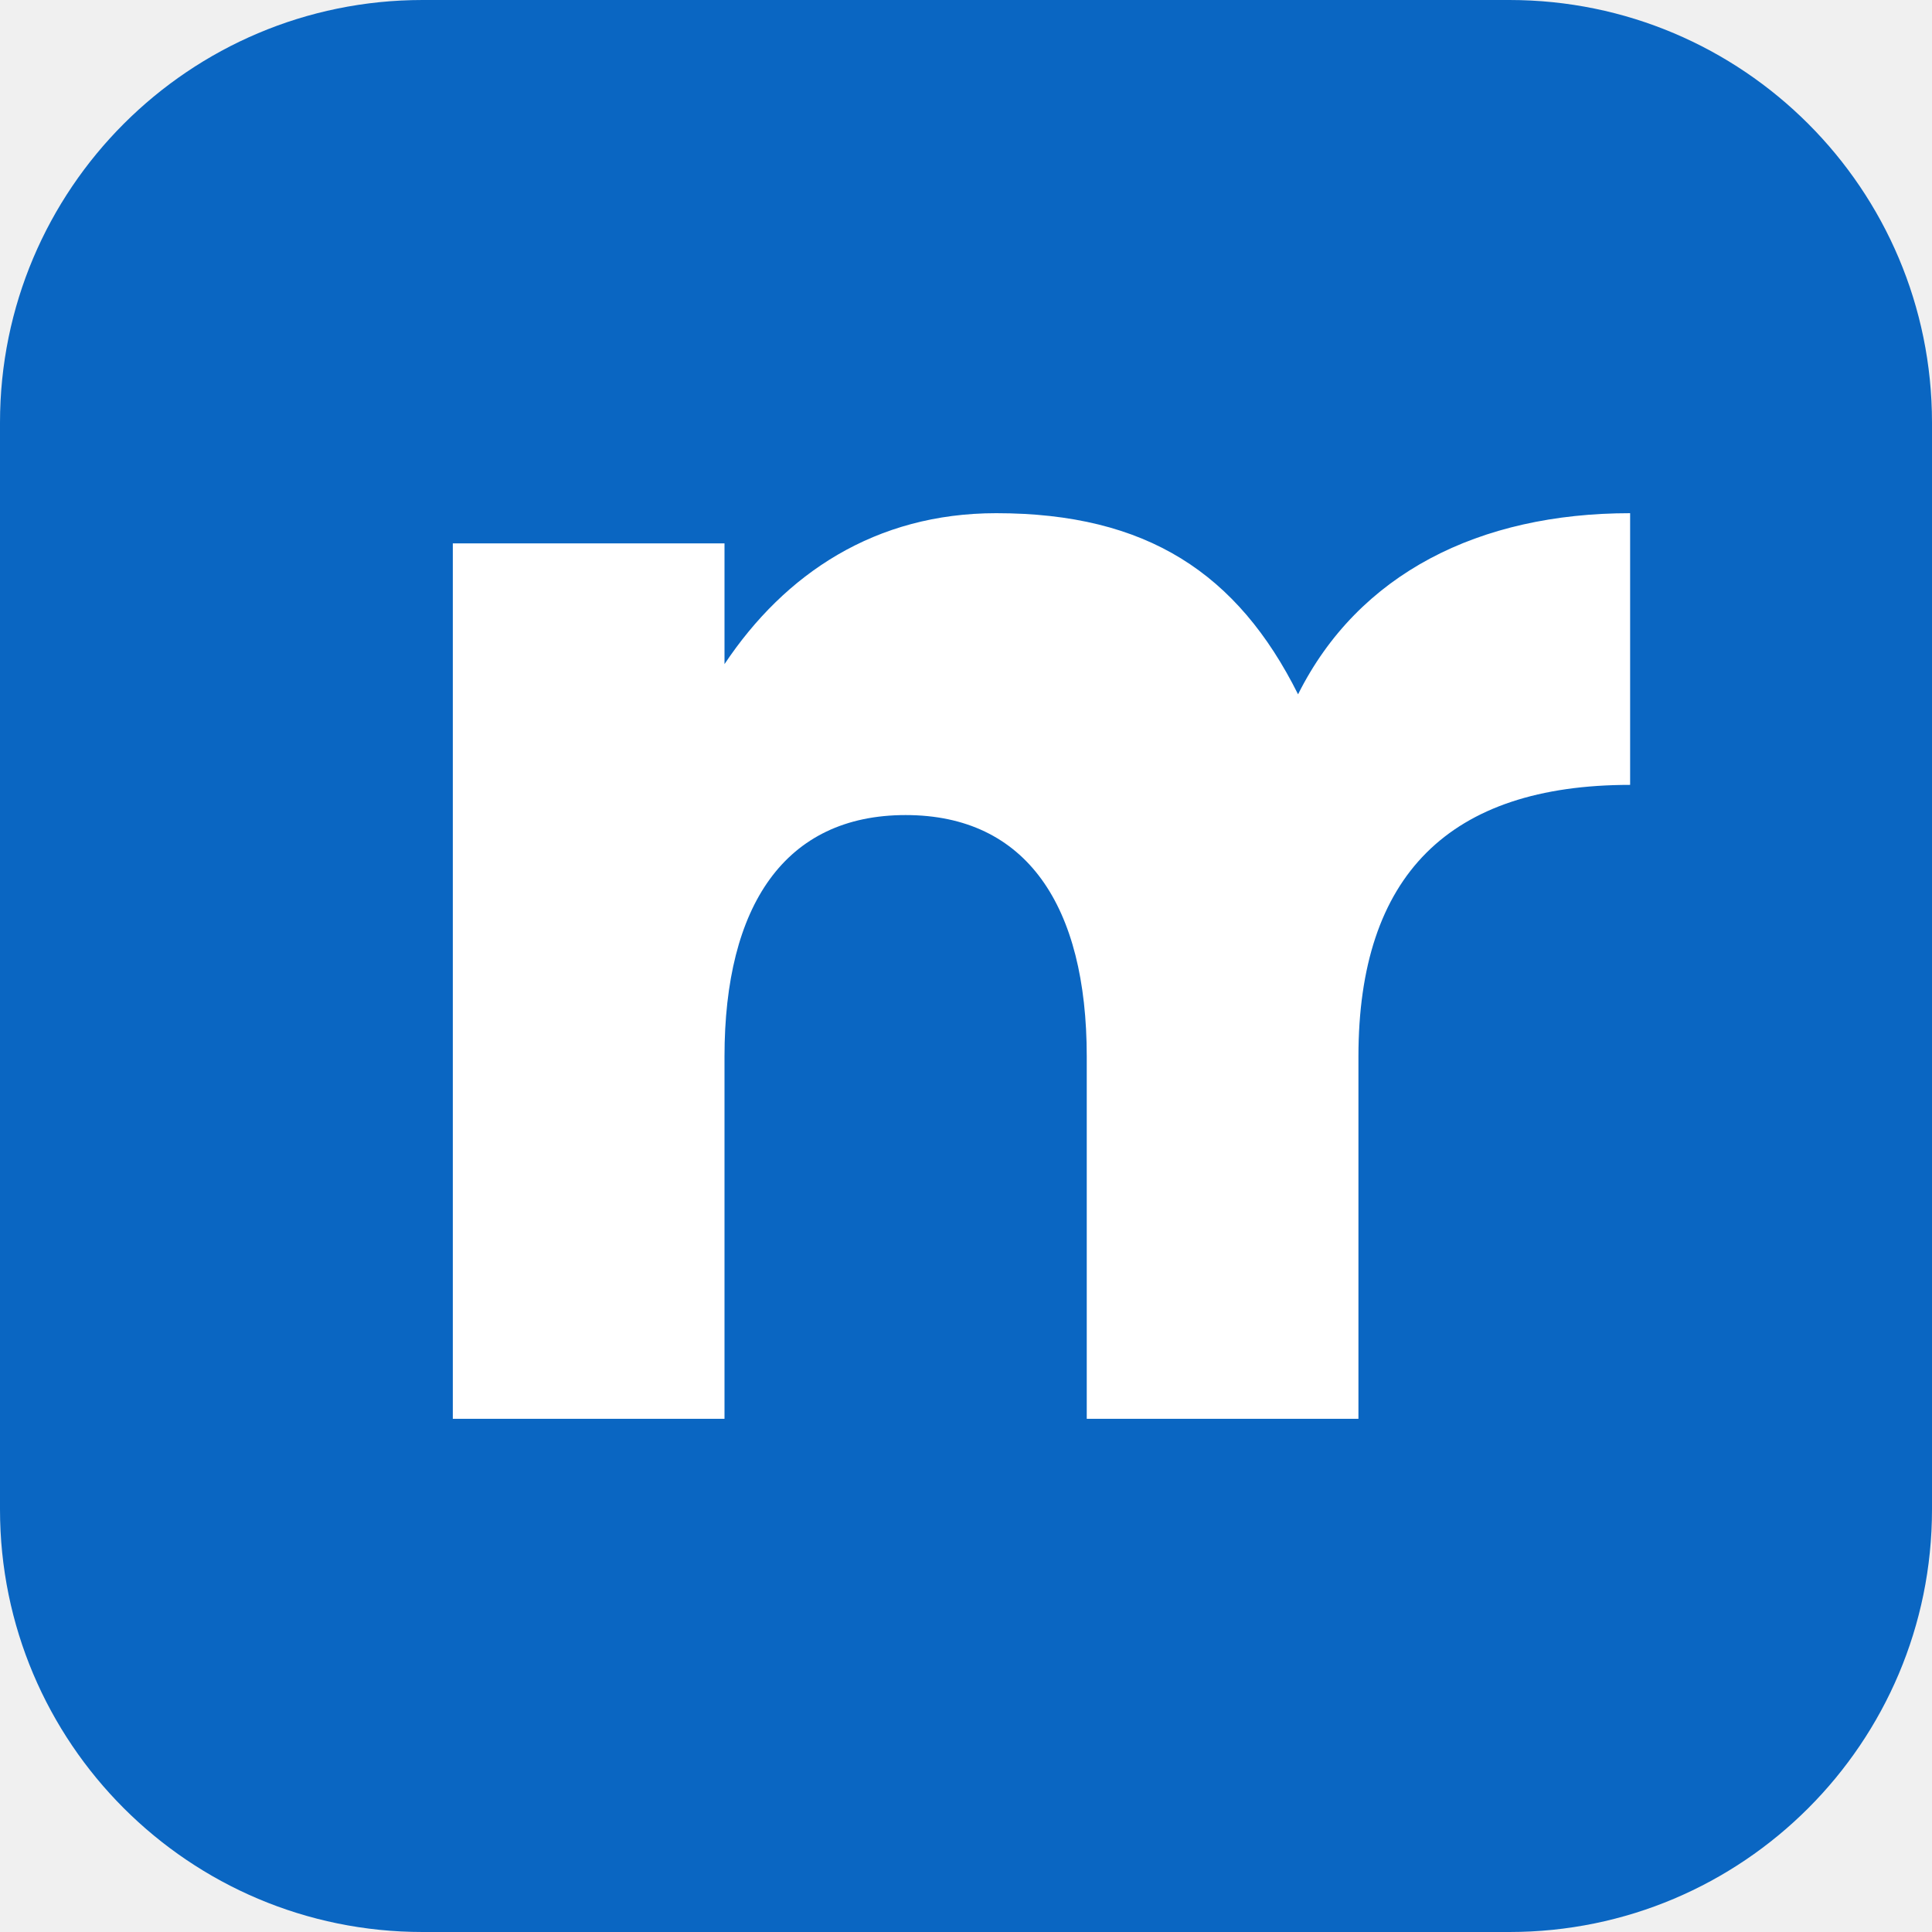
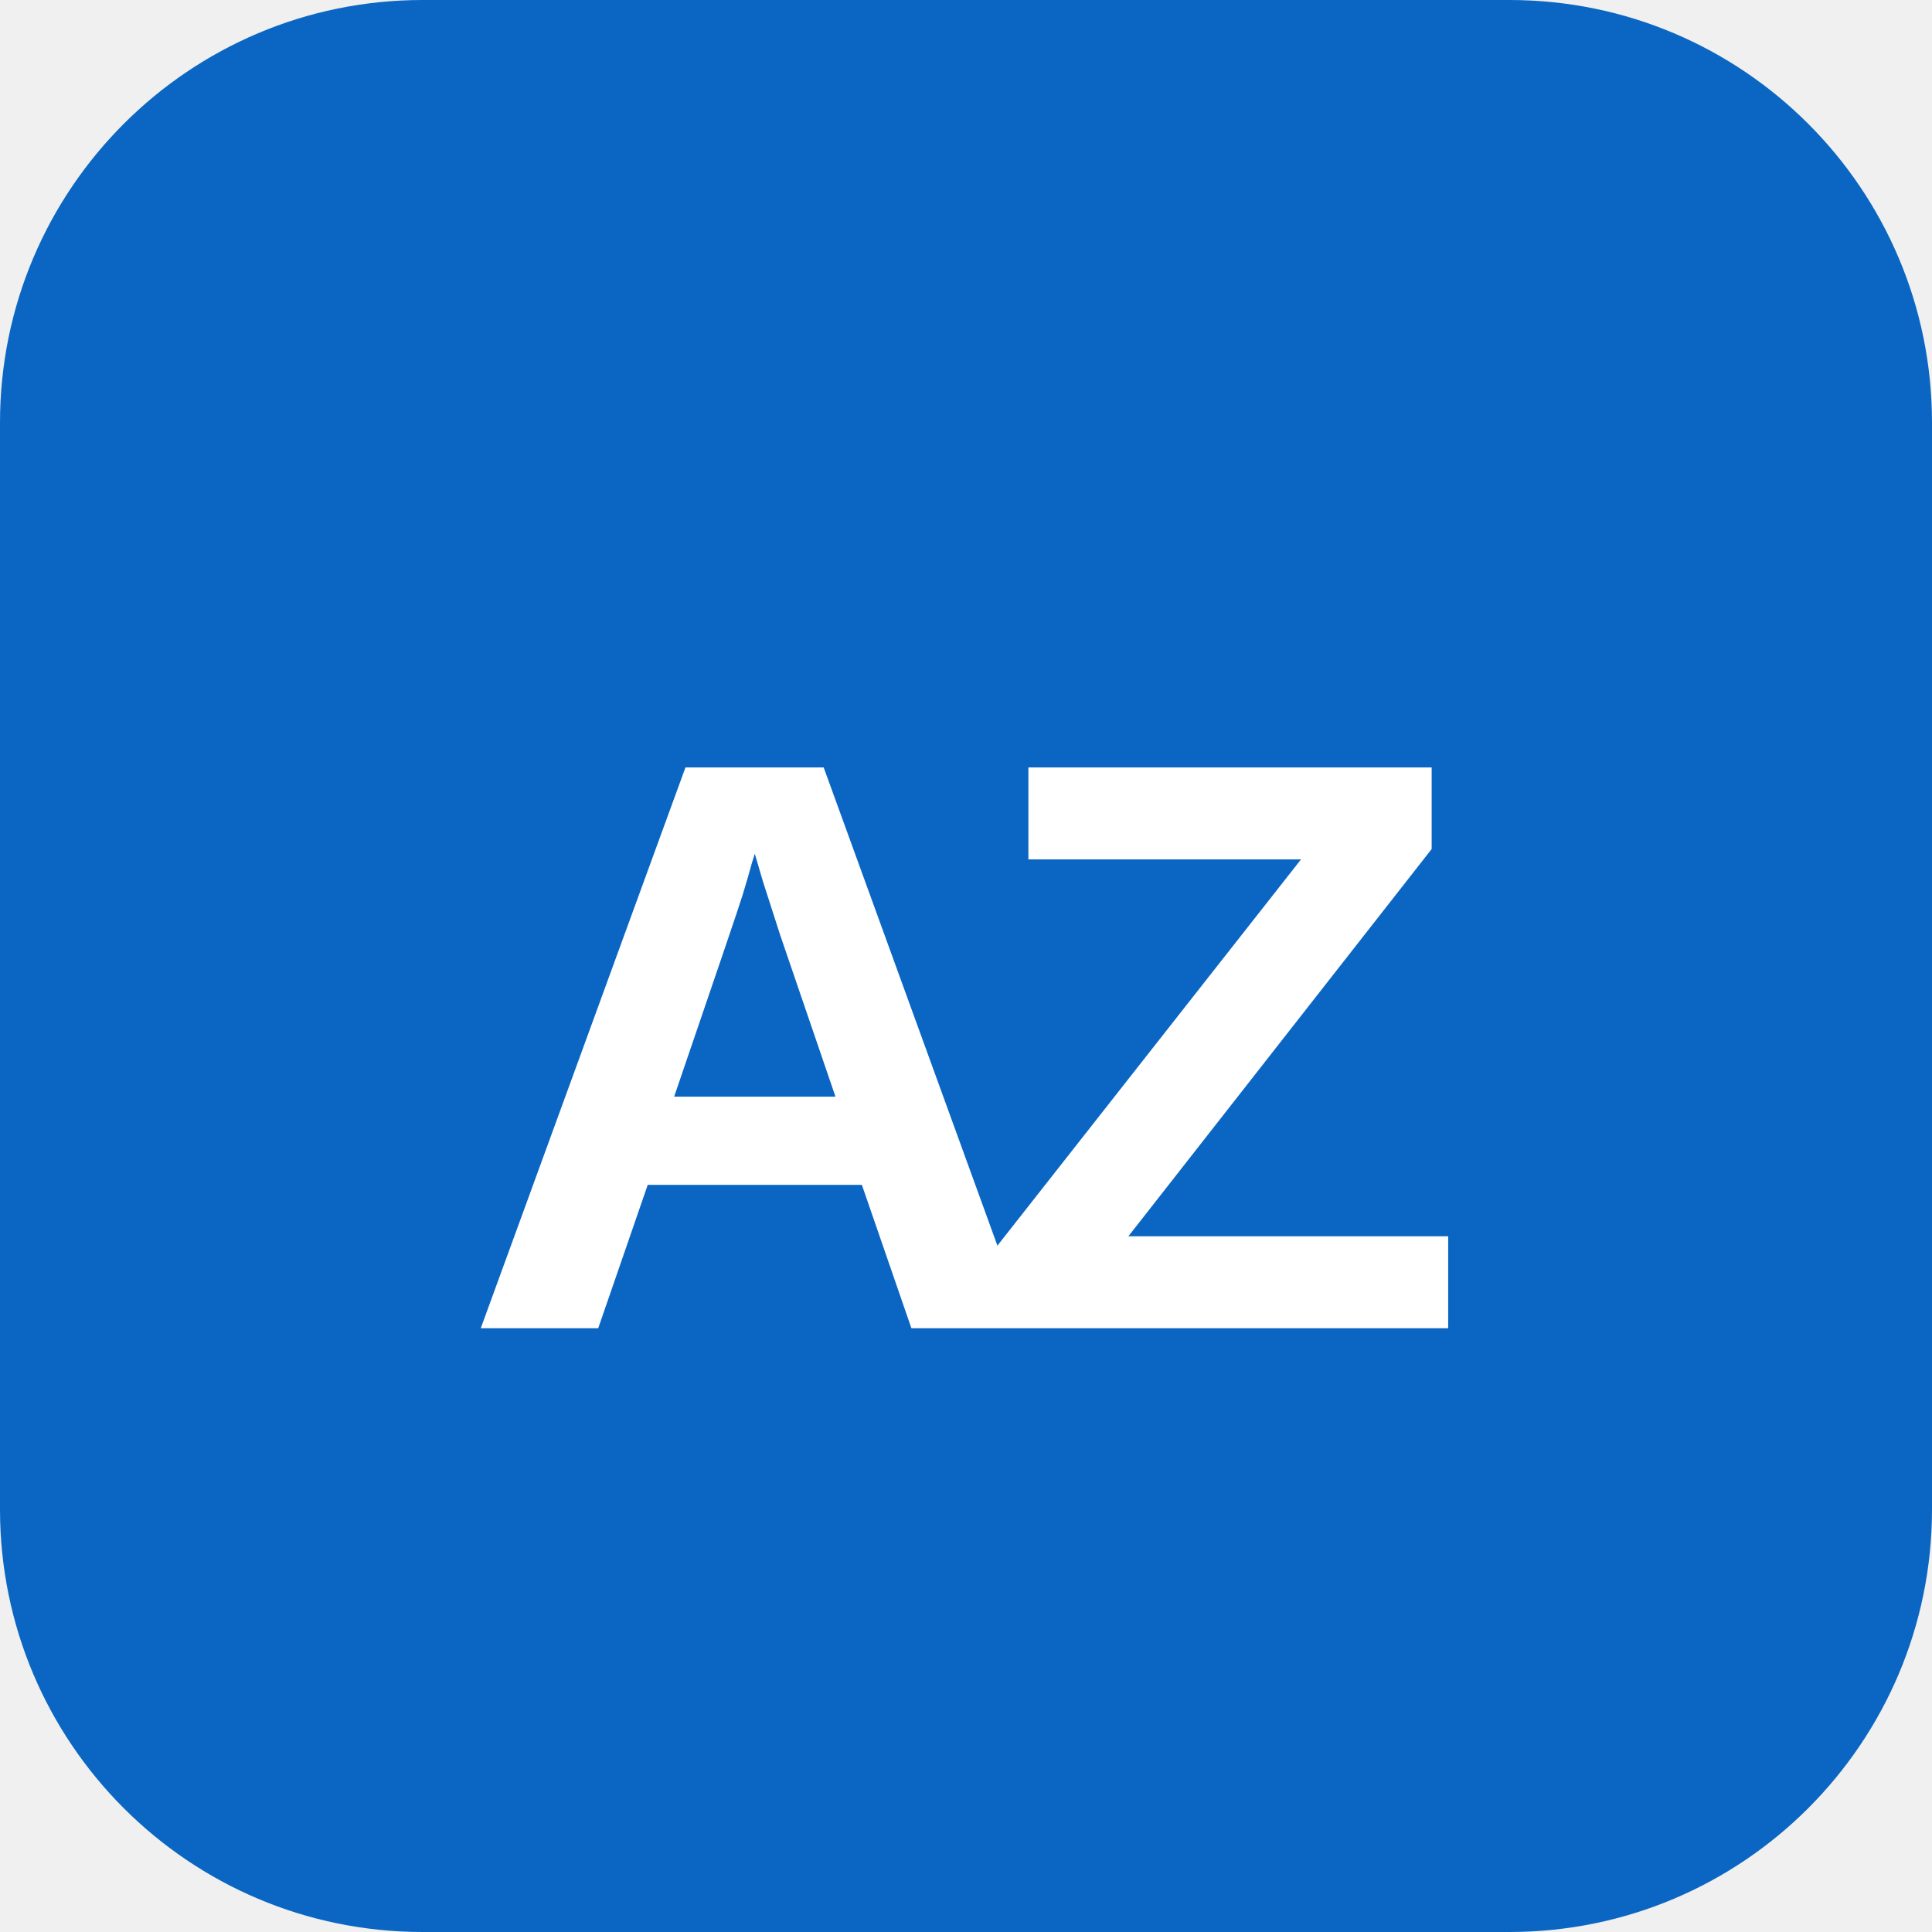
<svg xmlns="http://www.w3.org/2000/svg" viewBox="0 0 64 64">
  <rect width="64" height="64" rx="14" fill="#0A66C2" />
-   <path d="M15 47V18h9v4c2-3 5-5 9-5 5 0 8 2 10 6 2-4 6-6 11-6v9c-6 0-9 3-9 9v12h-9V35c0-5-2-8-6-8s-6 3-6 8v12z" fill="#fff" />
+   <text x="32" y="44" fill="#fff" font-family="Arial, Helvetica, sans-serif" font-size="27" font-weight="800" letter-spacing="-2.5" text-anchor="middle">AZ</text>
</svg>
